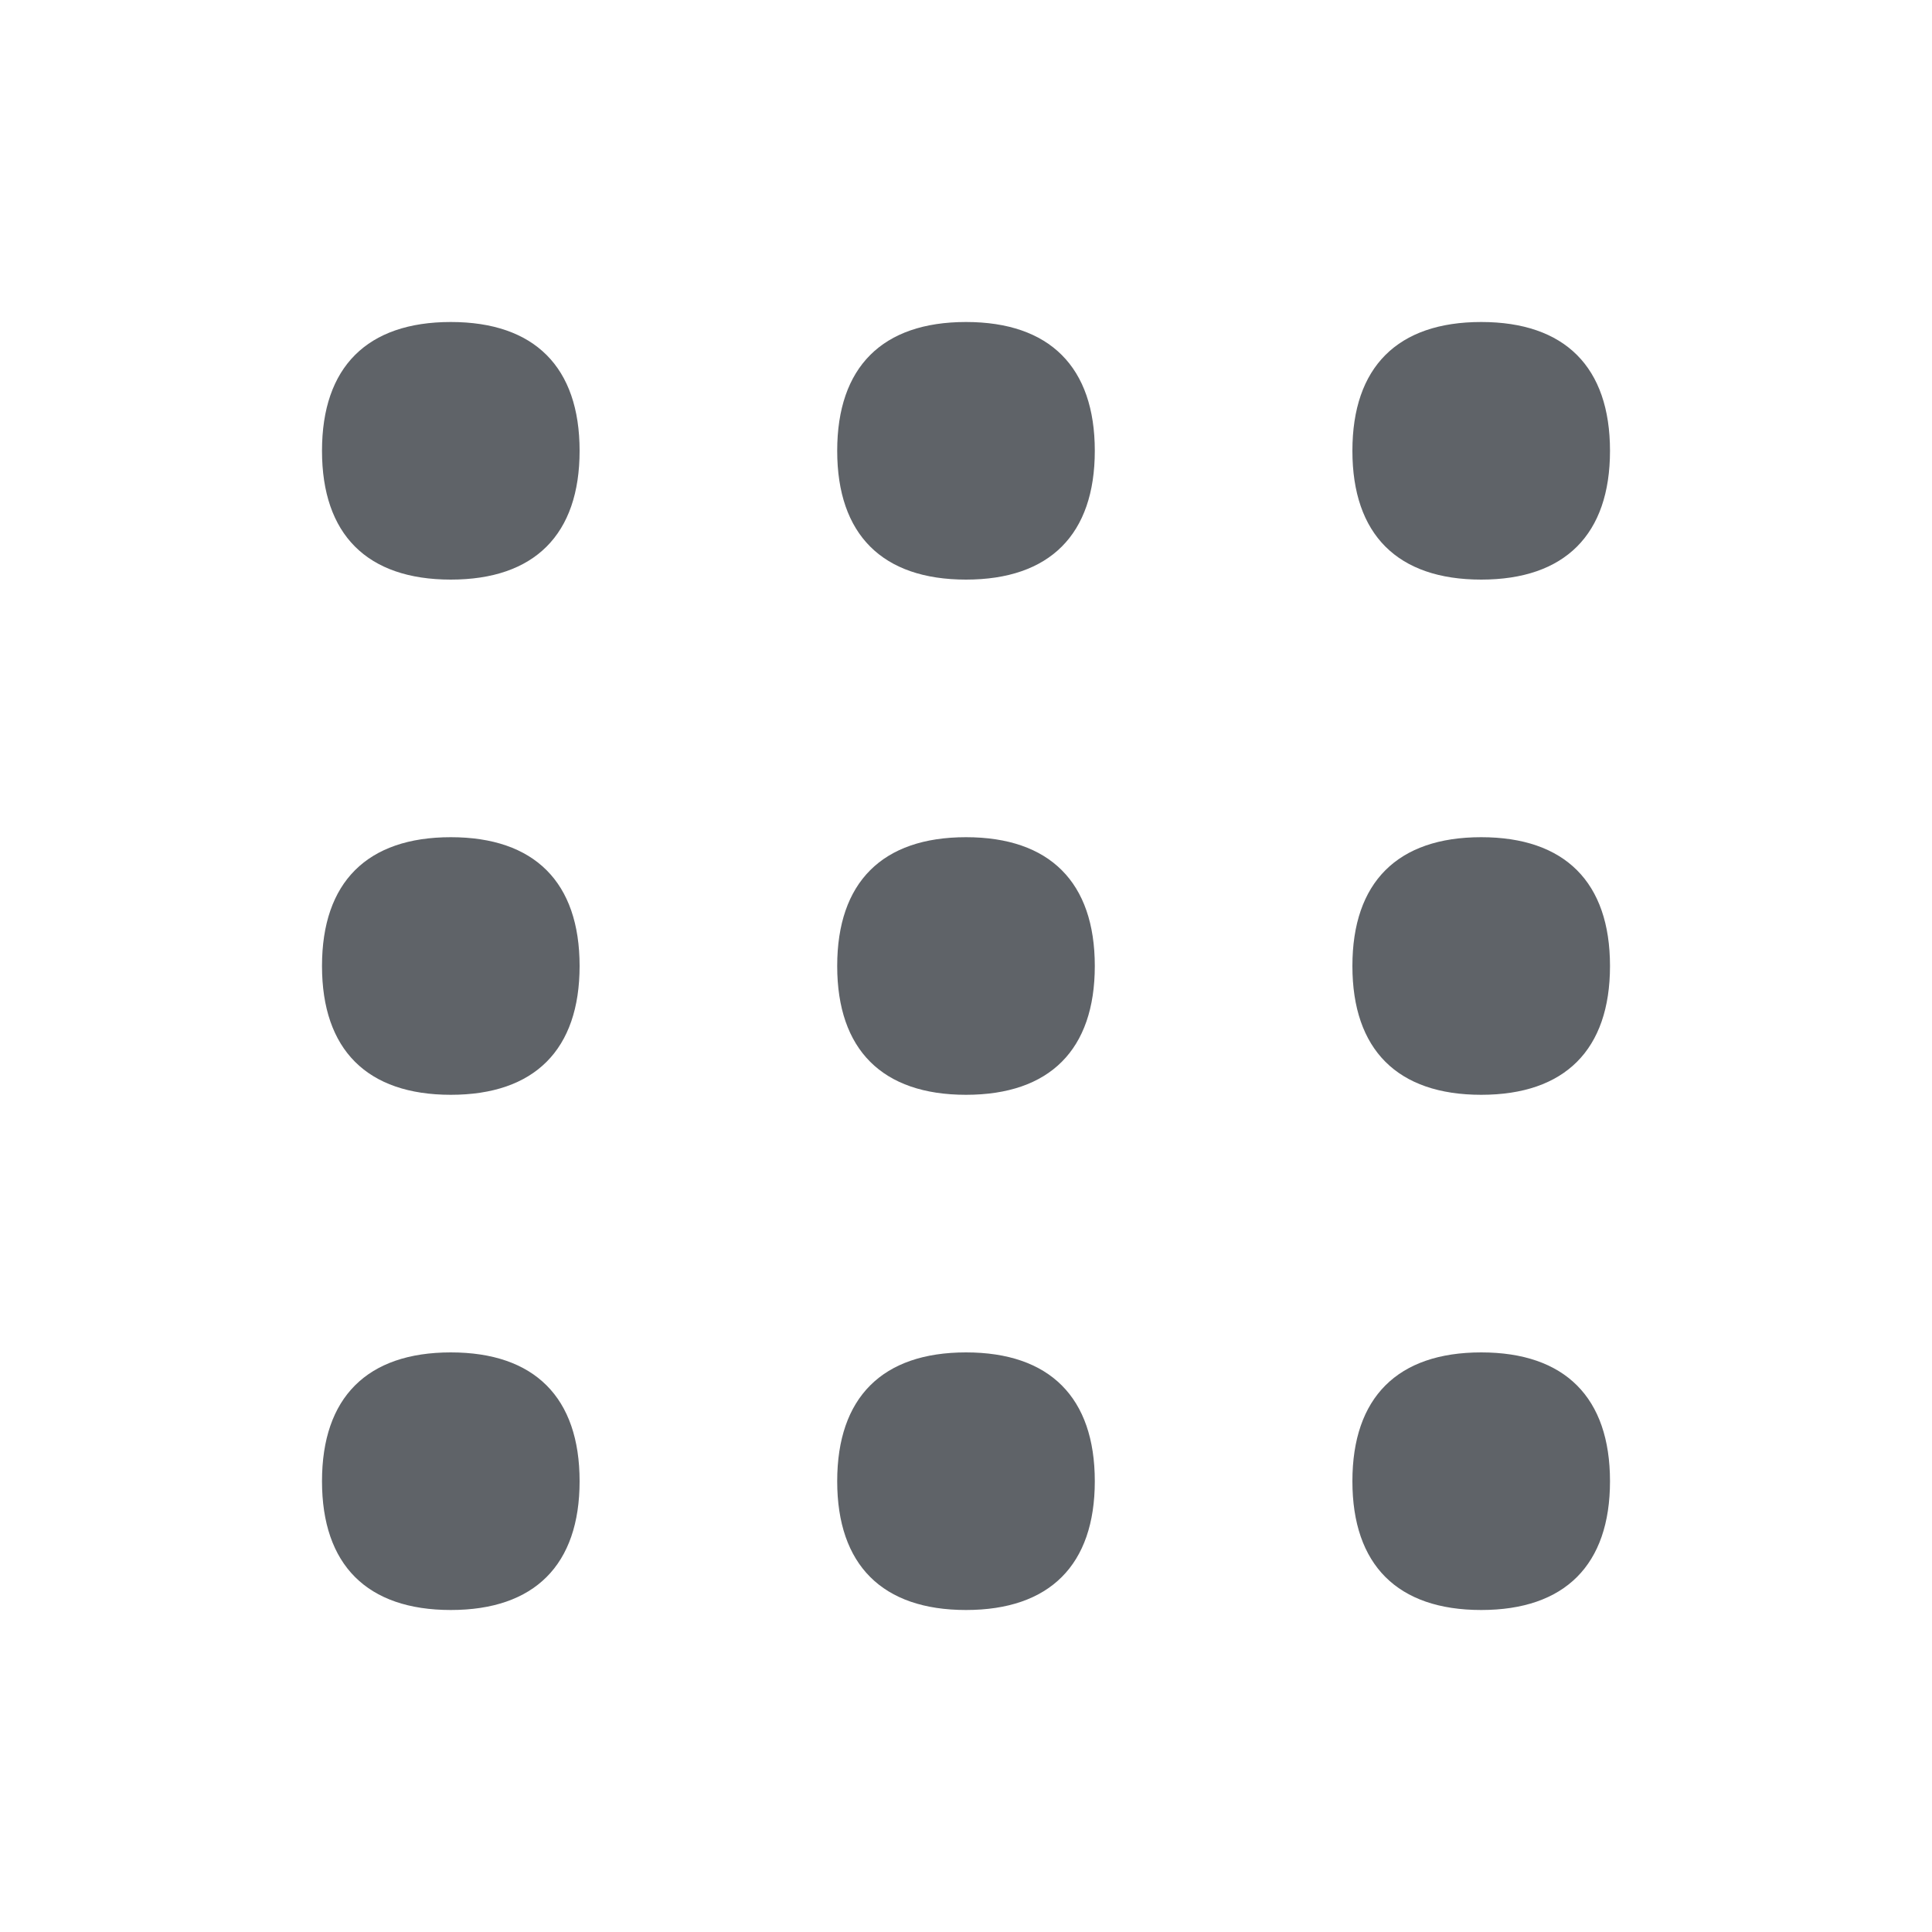
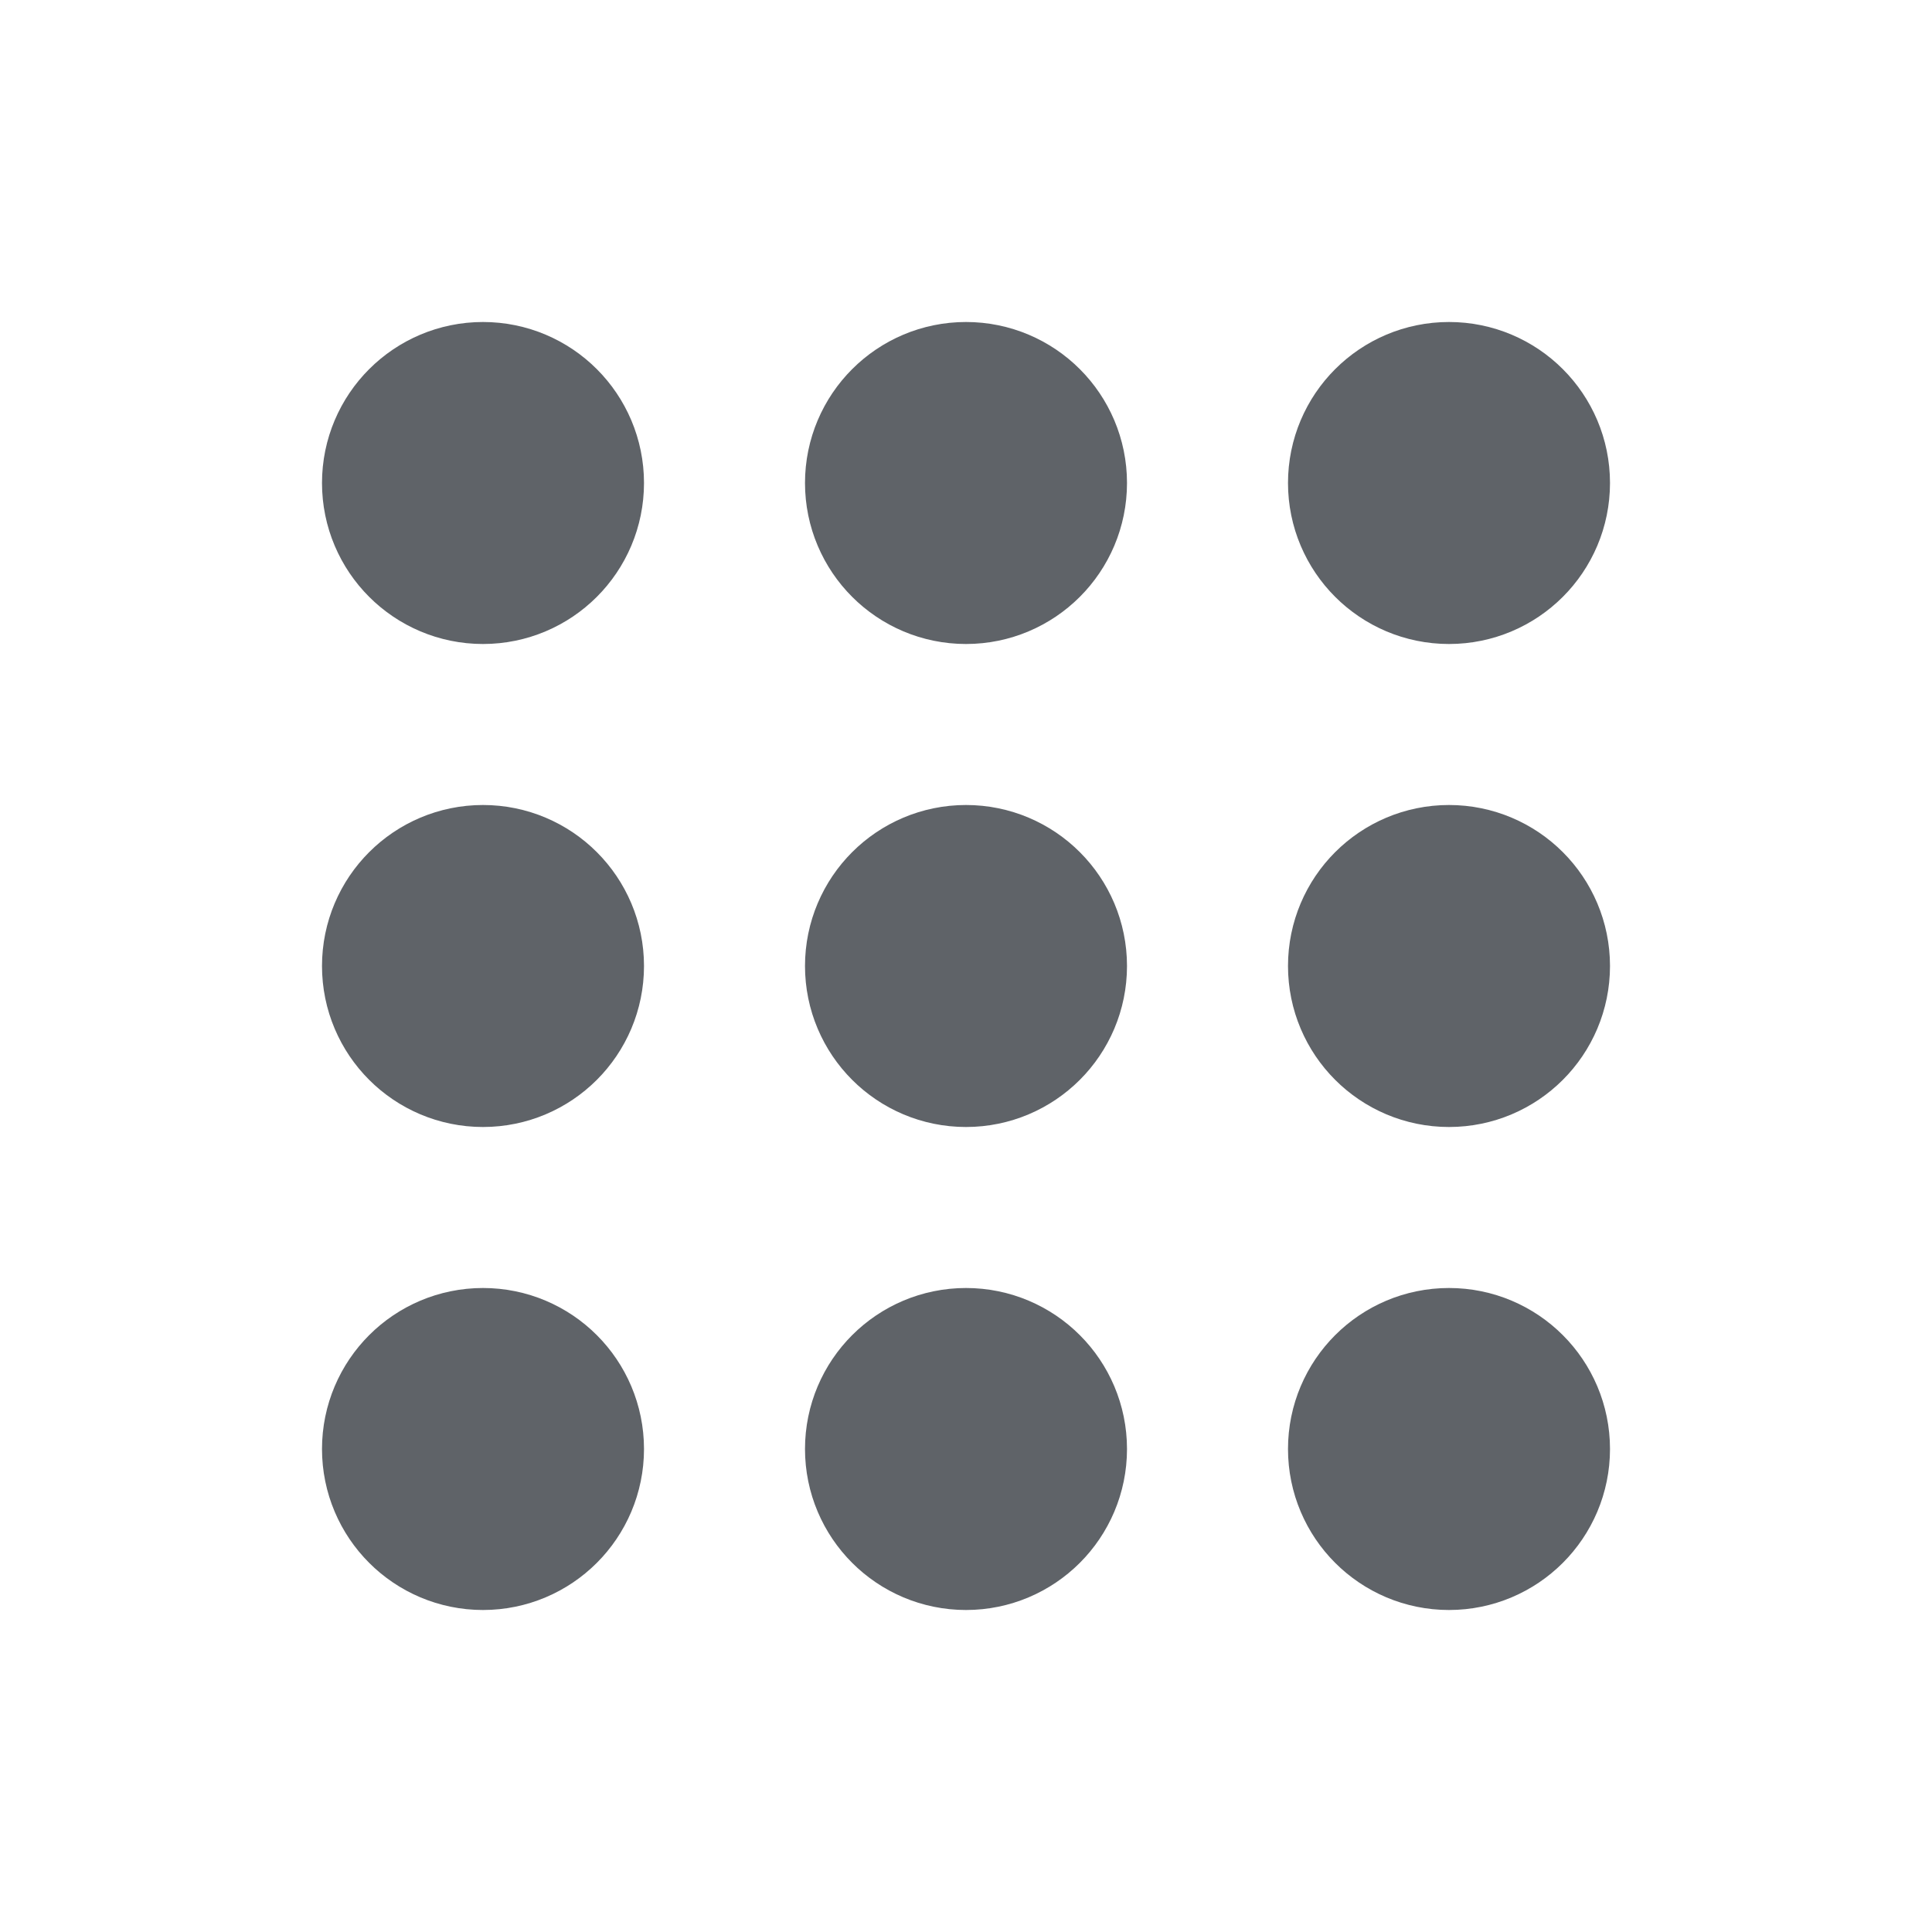
- <svg xmlns="http://www.w3.org/2000/svg" version="1.0" width="30pt" height="30pt" viewBox="0 0 30 30" preserveAspectRatio="xMidYMid meet">
-   <g transform="translate(0,30) scale(0.1,-0.1)" fill="#5f6368" stroke="none">
-     <path d="M50 230 c0 -13 7 -20 20 -20 13 0 20 7 20 20 0 13 -7 20 -20 20 -13 0 -20 -7 -20 -20z" />
-     <path d="M130 230 c0 -13 7 -20 20 -20 13 0 20 7 20 20 0 13 -7 20 -20 20 -13 0 -20 -7 -20 -20z" />
-     <path d="M210 230 c0 -13 7 -20 20 -20 13 0 20 7 20 20 0 13 -7 20 -20 20 -13 0 -20 -7 -20 -20z" />
-     <path d="M50 150 c0 -13 7 -20 20 -20 13 0 20 7 20 20 0 13 -7 20 -20 20 -13 0 -20 -7 -20 -20z" />
-     <path d="M130 150 c0 -13 7 -20 20 -20 13 0 20 7 20 20 0 13 -7 20 -20 20 -13 0 -20 -7 -20 -20z" />
-     <path d="M210 150 c0 -13 7 -20 20 -20 13 0 20 7 20 20 0 13 -7 20 -20 20 -13 0 -20 -7 -20 -20z" />
-     <path d="M50 70 c0 -13 7 -20 20 -20 13 0 20 7 20 20 0 13 -7 20 -20 20 -13 0 -20 -7 -20 -20z" />
-     <path d="M130 70 c0 -13 7 -20 20 -20 13 0 20 7 20 20 0 13 -7 20 -20 20 -13 0 -20 -7 -20 -20z" />
-     <path d="M210 70 c0 -13 7 -20 20 -20 13 0 20 7 20 20 0 13 -7 20 -20 20 -13 0 -20 -7 -20 -20z" />
-   </g>
+ <svg xmlns="http://www.w3.org/2000/svg" width="24px" height="24px" viewBox="0 0 24 24" aria-labelledby="appsIconTitle" stroke="#5f6368" stroke-width="2" stroke-linecap="round" stroke-linejoin="round" fill="none" color="#000000">
+   <circle cx="6" cy="6" r="1" />
+   <circle cx="12" cy="6" r="1" />
+   <circle cx="18" cy="6" r="1" />
+   <circle cx="6" cy="12" r="1" />
+   <circle cx="12" cy="12" r="1" />
+   <circle cx="18" cy="12" r="1" />
+   <circle cx="6" cy="18" r="1" />
+   <circle cx="12" cy="18" r="1" />
+   <circle cx="18" cy="18" r="1" />
</svg>
